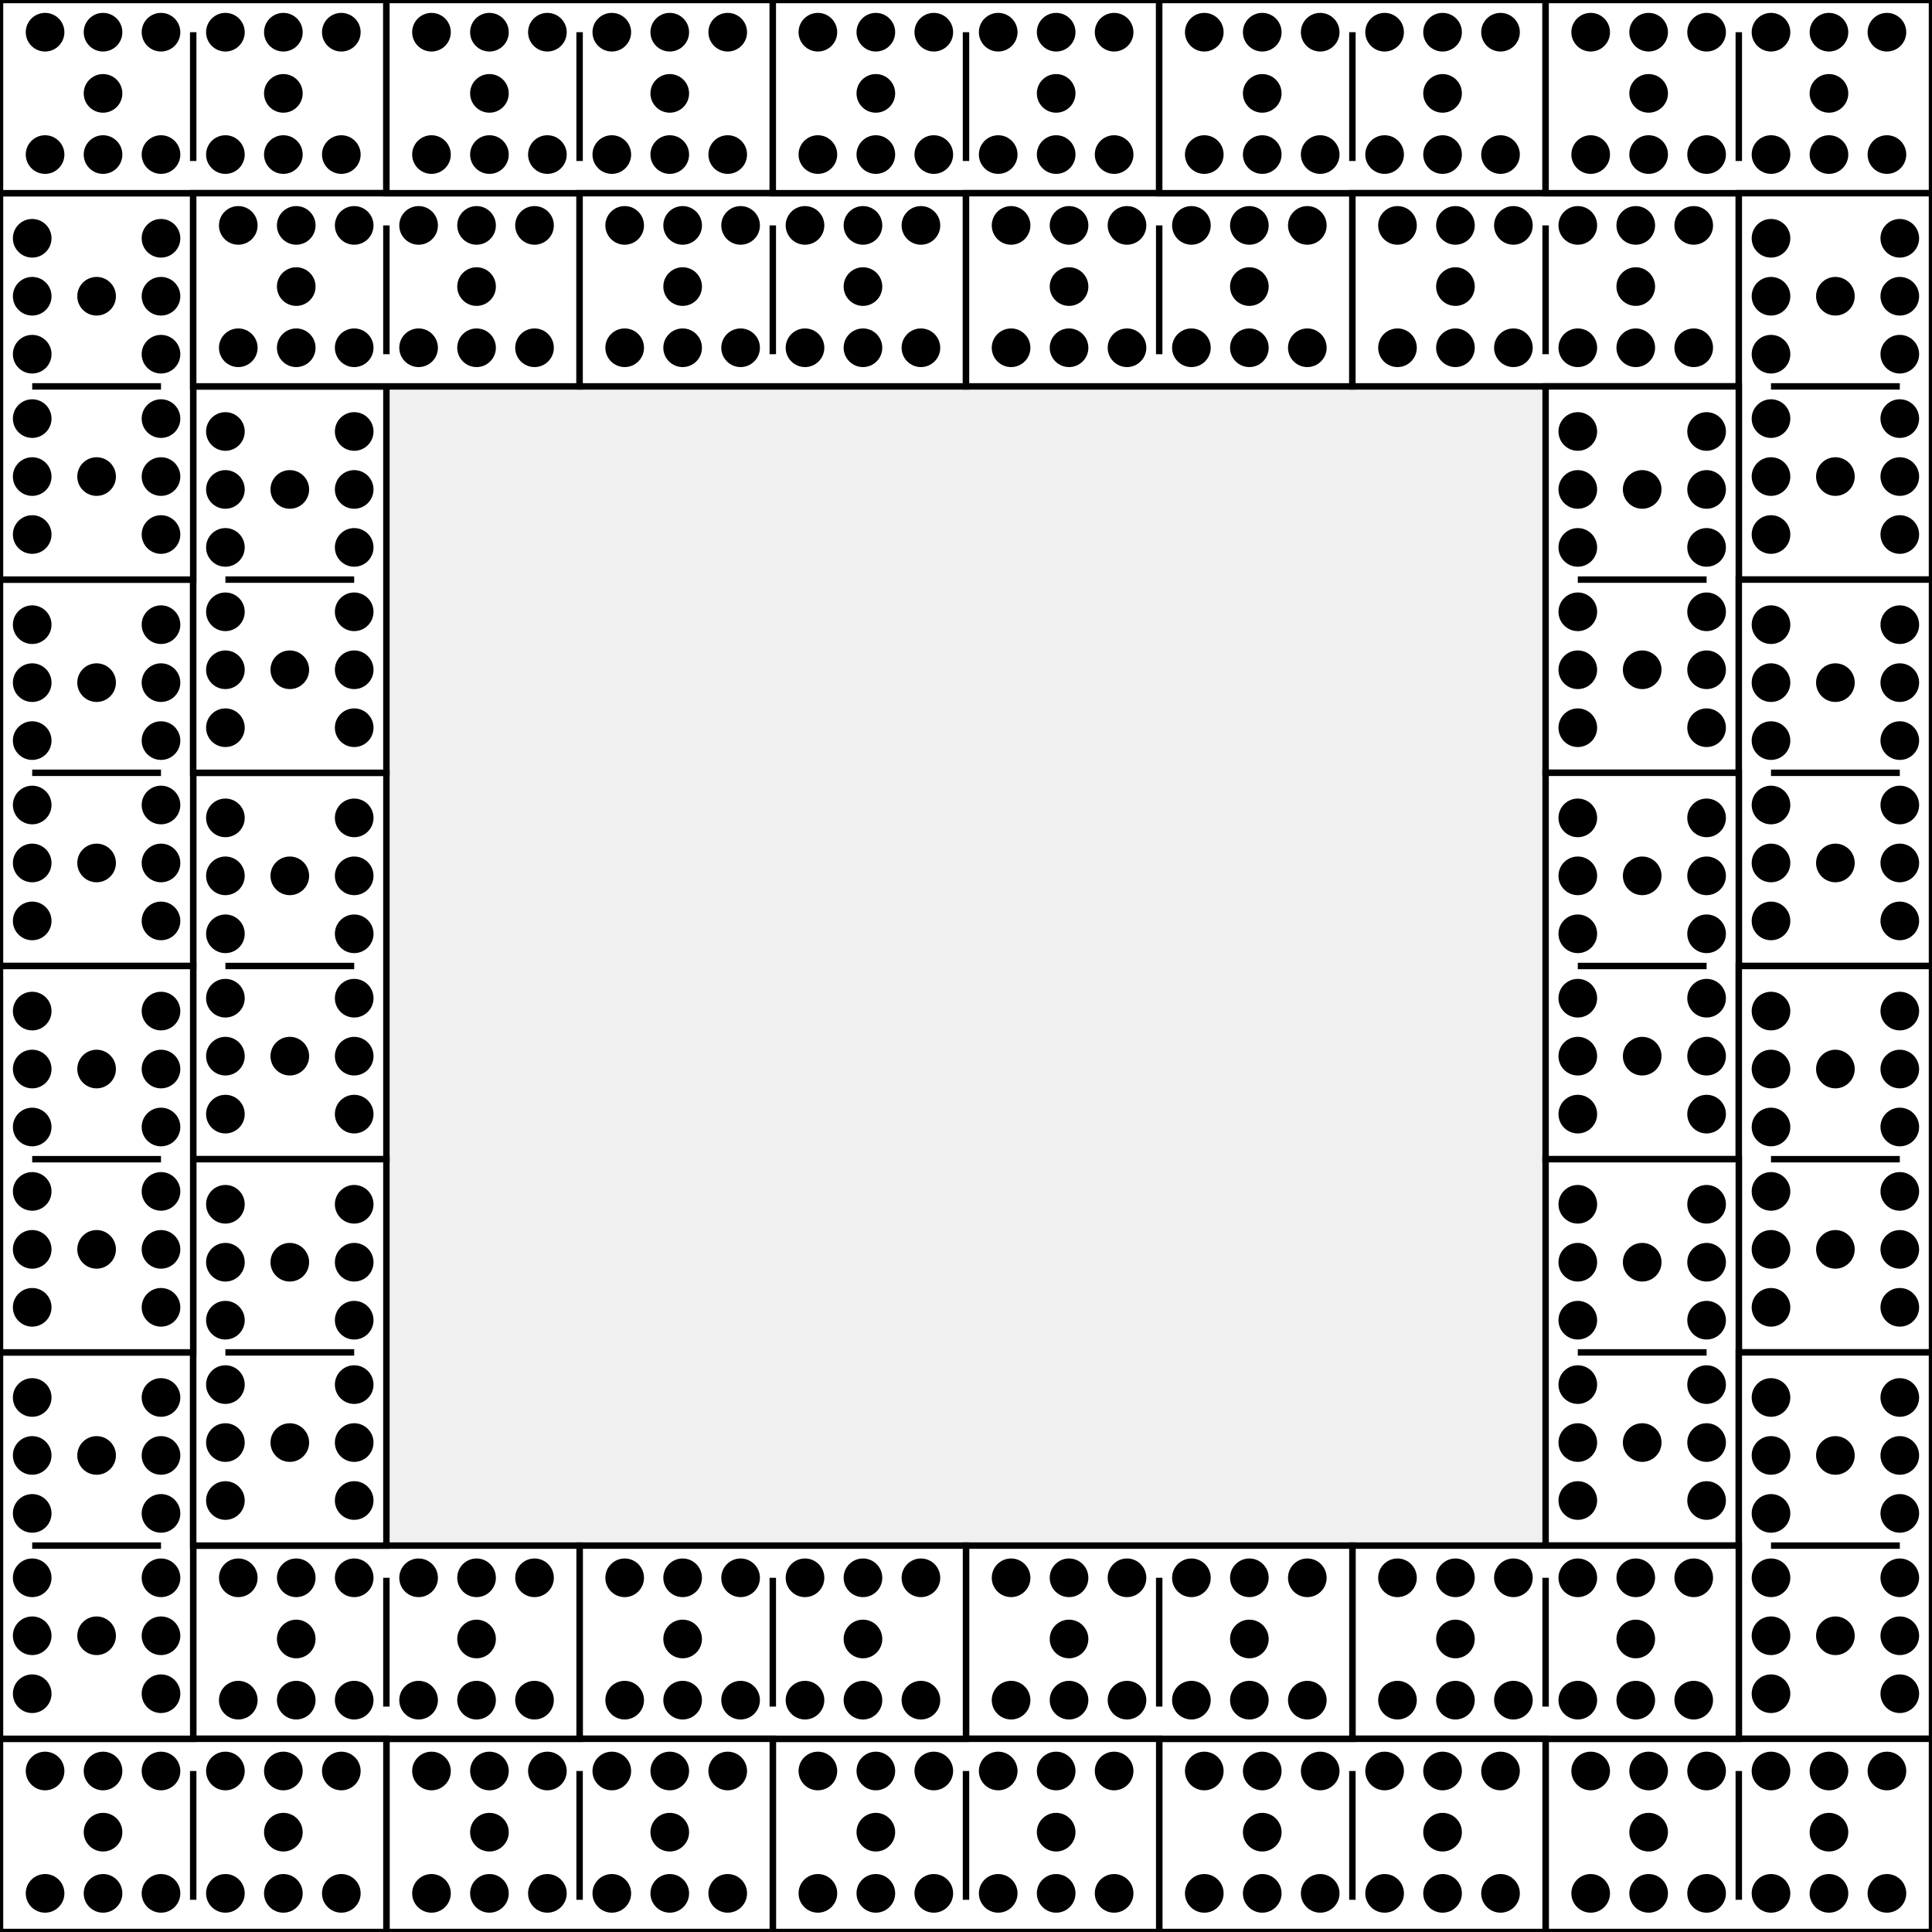
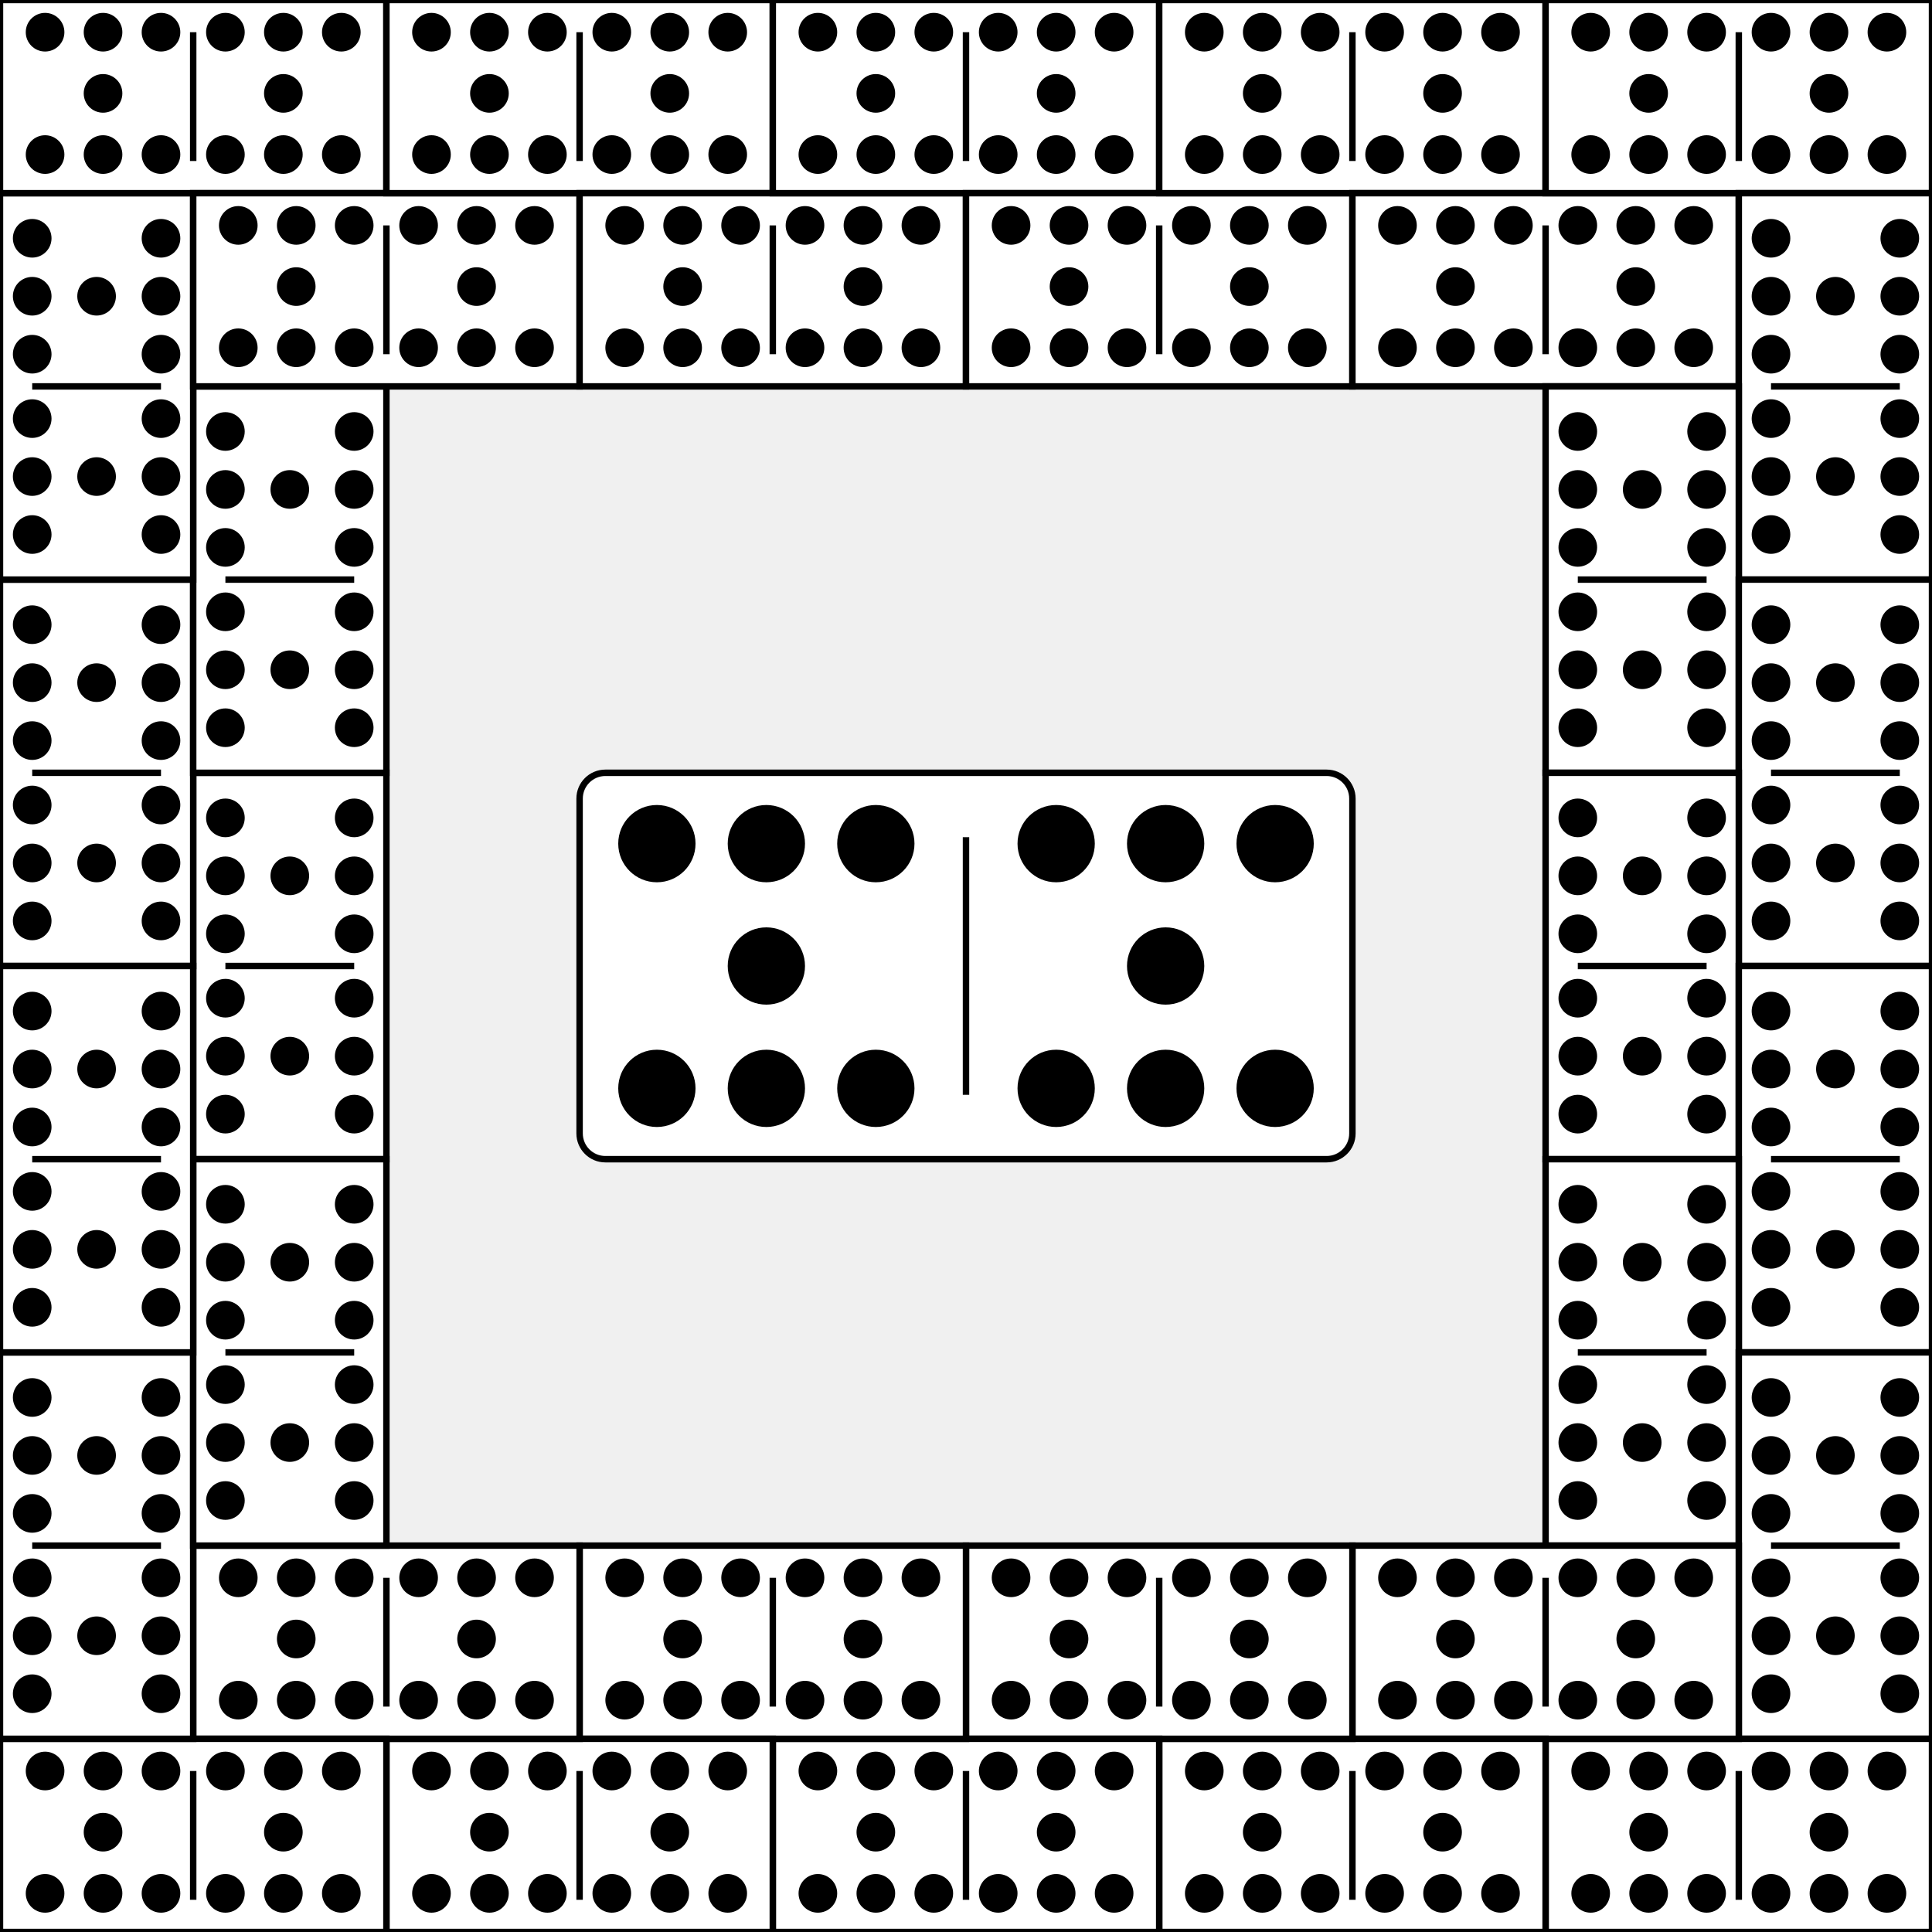
<svg xmlns="http://www.w3.org/2000/svg" version="1.1" width="300" height="300" id="board">
  <g stroke="black" stroke-width="1" fill="white" id="rect">
    <rect x="30" y="120" width="30" height="60" />
    <rect x="0" y="90" width="30" height="60" />
    <rect x="30" y="60" width="30" height="60" />
    <rect x="0" y="30" width="30" height="60" />
    <rect x="0" y="0" width="60" height="30" />
    <rect x="30" y="30" width="60" height="30" />
    <rect x="60" y="0" width="60" height="30" />
    <rect x="90" y="30" width="60" height="30" />
    <rect x="120" y="0" width="60" height="30" />
    <rect x="150" y="30" width="60" height="30" />
    <rect x="180" y="0" width="60" height="30" />
    <rect x="210" y="30" width="60" height="30" />
    <rect x="240" y="0" width="60" height="30" />
    <rect x="270" y="30" width="30" height="60" />
    <rect x="240" y="60" width="30" height="60" />
    <rect x="270" y="90" width="30" height="60" />
    <rect x="240" y="120" width="30" height="60" />
    <rect x="270" y="150" width="30" height="60" />
    <rect x="240" y="180" width="30" height="60" />
    <rect x="270" y="210" width="30" height="60" />
    <rect x="240" y="270" width="60" height="30" />
    <rect x="210" y="240" width="60" height="30" />
    <rect x="180" y="270" width="60" height="30" />
    <rect x="150" y="240" width="60" height="30" />
    <rect x="120" y="270" width="60" height="30" />
    <rect x="90" y="240" width="60" height="30" />
    <rect x="60" y="270" width="60" height="30" />
    <rect x="30" y="240" width="60" height="30" />
    <rect x="0" y="270" width="60" height="30" />
    <rect x="0" y="210" width="30" height="60" />
    <rect x="30" y="180" width="30" height="60" />
    <rect x="0" y="150" width="30" height="60" />
  </g>
  <g stroke="black" stroke-width="1" id="line">
    <line x1="35" y1="150" x2="55" y2="150" />
    <line x1="5" y1="120" x2="25" y2="120" />
    <line x1="35" y1="90" x2="55" y2="90" />
    <line x1="5" y1="60" x2="25" y2="60" />
    <line x1="30" y1="5" x2="30" y2="25" />
    <line x1="60" y1="35" x2="60" y2="55" />
    <line x1="90" y1="5" x2="90" y2="25" />
    <line x1="120" y1="35" x2="120" y2="55" />
    <line x1="150" y1="5" x2="150" y2="25" />
    <line x1="180" y1="35" x2="180" y2="55" />
    <line x1="210" y1="5" x2="210" y2="25" />
    <line x1="240" y1="35" x2="240" y2="55" />
    <line x1="270" y1="5" x2="270" y2="25" />
    <line x1="275" y1="60" x2="295" y2="60" />
    <line x1="245" y1="90" x2="265" y2="90" />
    <line x1="275" y1="120" x2="295" y2="120" />
    <line x1="245" y1="150" x2="265" y2="150" />
    <line x1="275" y1="180" x2="295" y2="180" />
    <line x1="245" y1="210" x2="265" y2="210" />
    <line x1="275" y1="240" x2="295" y2="240" />
    <line x1="270" y1="275" x2="270" y2="295" />
    <line x1="240" y1="245" x2="240" y2="265" />
    <line x1="210" y1="275" x2="210" y2="295" />
    <line x1="180" y1="245" x2="180" y2="265" />
    <line x1="150" y1="275" x2="150" y2="295" />
    <line x1="120" y1="245" x2="120" y2="265" />
    <line x1="90" y1="275" x2="90" y2="295" />
    <line x1="60" y1="245" x2="60" y2="265" />
    <line x1="30" y1="275" x2="30" y2="295" />
    <line x1="5" y1="240" x2="25" y2="240" />
    <line x1="35" y1="210" x2="55" y2="210" />
    <line x1="5" y1="180" x2="25" y2="180" />
  </g>
  <g fill="black" id="circle">
    <g>
      <circle cx="35" cy="127" r="3" />
      <circle cx="35" cy="136" r="3" />
      <circle cx="35" cy="145" r="3" />
      <circle cx="35" cy="155" r="3" />
      <circle cx="35" cy="164" r="3" />
      <circle cx="35" cy="173" r="3" />
      <circle cx="55" cy="127" r="3" />
      <circle cx="55" cy="136" r="3" />
      <circle cx="55" cy="145" r="3" />
      <circle cx="55" cy="155" r="3" />
      <circle cx="55" cy="164" r="3" />
      <circle cx="55" cy="173" r="3" />
      <circle cx="45" cy="136" r="3" />
      <circle cx="45" cy="164" r="3" />
    </g>
    <g>
      <circle cx="5" cy="97" r="3" />
      <circle cx="5" cy="106" r="3" />
      <circle cx="5" cy="115" r="3" />
      <circle cx="5" cy="125" r="3" />
      <circle cx="5" cy="134" r="3" />
      <circle cx="5" cy="143" r="3" />
      <circle cx="25" cy="97" r="3" />
      <circle cx="25" cy="106" r="3" />
      <circle cx="25" cy="115" r="3" />
      <circle cx="25" cy="125" r="3" />
      <circle cx="25" cy="134" r="3" />
      <circle cx="25" cy="143" r="3" />
      <circle cx="15" cy="106" r="3" />
      <circle cx="15" cy="134" r="3" />
    </g>
    <g>
      <circle cx="35" cy="67" r="3" />
      <circle cx="35" cy="76" r="3" />
      <circle cx="35" cy="85" r="3" />
      <circle cx="35" cy="95" r="3" />
      <circle cx="35" cy="104" r="3" />
      <circle cx="35" cy="113" r="3" />
      <circle cx="55" cy="67" r="3" />
      <circle cx="55" cy="76" r="3" />
      <circle cx="55" cy="85" r="3" />
      <circle cx="55" cy="95" r="3" />
      <circle cx="55" cy="104" r="3" />
      <circle cx="55" cy="113" r="3" />
      <circle cx="45" cy="76" r="3" />
      <circle cx="45" cy="104" r="3" />
    </g>
    <g>
      <circle cx="5" cy="37" r="3" />
      <circle cx="5" cy="46" r="3" />
      <circle cx="5" cy="55" r="3" />
      <circle cx="5" cy="65" r="3" />
      <circle cx="5" cy="74" r="3" />
      <circle cx="5" cy="83" r="3" />
      <circle cx="25" cy="37" r="3" />
      <circle cx="25" cy="46" r="3" />
      <circle cx="25" cy="55" r="3" />
      <circle cx="25" cy="65" r="3" />
      <circle cx="25" cy="74" r="3" />
      <circle cx="25" cy="83" r="3" />
      <circle cx="15" cy="46" r="3" />
      <circle cx="15" cy="74" r="3" />
    </g>
    <g>
      <circle cx="7" cy="5" r="3" />
      <circle cx="16" cy="5" r="3" />
      <circle cx="25" cy="5" r="3" />
      <circle cx="35" cy="5" r="3" />
      <circle cx="44" cy="5" r="3" />
      <circle cx="53" cy="5" r="3" />
      <circle cx="7" cy="24" r="3" />
      <circle cx="16" cy="24" r="3" />
      <circle cx="25" cy="24" r="3" />
      <circle cx="35" cy="24" r="3" />
      <circle cx="44" cy="24" r="3" />
      <circle cx="53" cy="24" r="3" />
      <circle cx="16" cy="14.5" r="3" />
      <circle cx="44" cy="14.5" r="3" />
    </g>
    <g>
      <circle cx="37" cy="35" r="3" />
      <circle cx="46" cy="35" r="3" />
      <circle cx="55" cy="35" r="3" />
      <circle cx="65" cy="35" r="3" />
      <circle cx="74" cy="35" r="3" />
      <circle cx="83" cy="35" r="3" />
      <circle cx="37" cy="54" r="3" />
      <circle cx="46" cy="54" r="3" />
      <circle cx="55" cy="54" r="3" />
      <circle cx="65" cy="54" r="3" />
      <circle cx="74" cy="54" r="3" />
      <circle cx="83" cy="54" r="3" />
      <circle cx="46" cy="44.5" r="3" />
      <circle cx="74" cy="44.5" r="3" />
    </g>
    <g>
      <circle cx="67" cy="5" r="3" />
      <circle cx="76" cy="5" r="3" />
      <circle cx="85" cy="5" r="3" />
      <circle cx="95" cy="5" r="3" />
      <circle cx="104" cy="5" r="3" />
      <circle cx="113" cy="5" r="3" />
      <circle cx="67" cy="24" r="3" />
      <circle cx="76" cy="24" r="3" />
      <circle cx="85" cy="24" r="3" />
      <circle cx="95" cy="24" r="3" />
      <circle cx="104" cy="24" r="3" />
      <circle cx="113" cy="24" r="3" />
      <circle cx="76" cy="14.5" r="3" />
      <circle cx="104" cy="14.5" r="3" />
    </g>
    <g>
      <circle cx="97" cy="35" r="3" />
      <circle cx="106" cy="35" r="3" />
      <circle cx="115" cy="35" r="3" />
      <circle cx="125" cy="35" r="3" />
      <circle cx="134" cy="35" r="3" />
      <circle cx="143" cy="35" r="3" />
      <circle cx="97" cy="54" r="3" />
      <circle cx="106" cy="54" r="3" />
      <circle cx="115" cy="54" r="3" />
      <circle cx="125" cy="54" r="3" />
      <circle cx="134" cy="54" r="3" />
      <circle cx="143" cy="54" r="3" />
      <circle cx="106" cy="44.5" r="3" />
      <circle cx="134" cy="44.5" r="3" />
    </g>
    <g>
      <circle cx="127" cy="5" r="3" />
      <circle cx="136" cy="5" r="3" />
      <circle cx="145" cy="5" r="3" />
      <circle cx="155" cy="5" r="3" />
      <circle cx="164" cy="5" r="3" />
      <circle cx="173" cy="5" r="3" />
      <circle cx="127" cy="24" r="3" />
      <circle cx="136" cy="24" r="3" />
      <circle cx="145" cy="24" r="3" />
      <circle cx="155" cy="24" r="3" />
      <circle cx="164" cy="24" r="3" />
      <circle cx="173" cy="24" r="3" />
      <circle cx="136" cy="14.5" r="3" />
      <circle cx="164" cy="14.5" r="3" />
    </g>
    <g>
      <circle cx="157" cy="35" r="3" />
      <circle cx="166" cy="35" r="3" />
      <circle cx="175" cy="35" r="3" />
      <circle cx="185" cy="35" r="3" />
      <circle cx="194" cy="35" r="3" />
      <circle cx="203" cy="35" r="3" />
      <circle cx="157" cy="54" r="3" />
      <circle cx="166" cy="54" r="3" />
      <circle cx="175" cy="54" r="3" />
      <circle cx="185" cy="54" r="3" />
      <circle cx="194" cy="54" r="3" />
      <circle cx="203" cy="54" r="3" />
      <circle cx="166" cy="44.5" r="3" />
      <circle cx="194" cy="44.5" r="3" />
    </g>
    <g>
      <circle cx="187" cy="5" r="3" />
      <circle cx="196" cy="5" r="3" />
      <circle cx="205" cy="5" r="3" />
      <circle cx="215" cy="5" r="3" />
      <circle cx="224" cy="5" r="3" />
      <circle cx="233" cy="5" r="3" />
      <circle cx="187" cy="24" r="3" />
      <circle cx="196" cy="24" r="3" />
      <circle cx="205" cy="24" r="3" />
      <circle cx="215" cy="24" r="3" />
      <circle cx="224" cy="24" r="3" />
      <circle cx="233" cy="24" r="3" />
      <circle cx="196" cy="14.5" r="3" />
      <circle cx="224" cy="14.5" r="3" />
    </g>
    <g>
      <circle cx="217" cy="35" r="3" />
      <circle cx="226" cy="35" r="3" />
      <circle cx="235" cy="35" r="3" />
      <circle cx="245" cy="35" r="3" />
      <circle cx="254" cy="35" r="3" />
      <circle cx="263" cy="35" r="3" />
      <circle cx="217" cy="54" r="3" />
      <circle cx="226" cy="54" r="3" />
      <circle cx="235" cy="54" r="3" />
      <circle cx="245" cy="54" r="3" />
      <circle cx="254" cy="54" r="3" />
      <circle cx="263" cy="54" r="3" />
      <circle cx="226" cy="44.5" r="3" />
      <circle cx="254" cy="44.5" r="3" />
    </g>
    <g>
      <circle cx="247" cy="5" r="3" />
      <circle cx="256" cy="5" r="3" />
      <circle cx="265" cy="5" r="3" />
      <circle cx="275" cy="5" r="3" />
      <circle cx="284" cy="5" r="3" />
      <circle cx="293" cy="5" r="3" />
      <circle cx="247" cy="24" r="3" />
      <circle cx="256" cy="24" r="3" />
      <circle cx="265" cy="24" r="3" />
      <circle cx="275" cy="24" r="3" />
      <circle cx="284" cy="24" r="3" />
      <circle cx="293" cy="24" r="3" />
      <circle cx="256" cy="14.5" r="3" />
      <circle cx="284" cy="14.5" r="3" />
    </g>
    <g>
      <circle cx="275" cy="37" r="3" />
      <circle cx="275" cy="46" r="3" />
      <circle cx="275" cy="55" r="3" />
      <circle cx="275" cy="65" r="3" />
      <circle cx="275" cy="74" r="3" />
      <circle cx="275" cy="83" r="3" />
      <circle cx="295" cy="37" r="3" />
      <circle cx="295" cy="46" r="3" />
      <circle cx="295" cy="55" r="3" />
      <circle cx="295" cy="65" r="3" />
      <circle cx="295" cy="74" r="3" />
      <circle cx="295" cy="83" r="3" />
      <circle cx="285" cy="46" r="3" />
      <circle cx="285" cy="74" r="3" />
    </g>
    <g>
      <circle cx="245" cy="67" r="3" />
      <circle cx="245" cy="76" r="3" />
      <circle cx="245" cy="85" r="3" />
      <circle cx="245" cy="95" r="3" />
      <circle cx="245" cy="104" r="3" />
      <circle cx="245" cy="113" r="3" />
      <circle cx="265" cy="67" r="3" />
      <circle cx="265" cy="76" r="3" />
      <circle cx="265" cy="85" r="3" />
      <circle cx="265" cy="95" r="3" />
      <circle cx="265" cy="104" r="3" />
      <circle cx="265" cy="113" r="3" />
      <circle cx="255" cy="76" r="3" />
      <circle cx="255" cy="104" r="3" />
    </g>
    <g>
      <circle cx="275" cy="97" r="3" />
      <circle cx="275" cy="106" r="3" />
      <circle cx="275" cy="115" r="3" />
      <circle cx="275" cy="125" r="3" />
      <circle cx="275" cy="134" r="3" />
      <circle cx="275" cy="143" r="3" />
      <circle cx="295" cy="97" r="3" />
      <circle cx="295" cy="106" r="3" />
      <circle cx="295" cy="115" r="3" />
      <circle cx="295" cy="125" r="3" />
      <circle cx="295" cy="134" r="3" />
      <circle cx="295" cy="143" r="3" />
      <circle cx="285" cy="106" r="3" />
      <circle cx="285" cy="134" r="3" />
    </g>
    <g>
      <circle cx="245" cy="127" r="3" />
      <circle cx="245" cy="136" r="3" />
      <circle cx="245" cy="145" r="3" />
      <circle cx="245" cy="155" r="3" />
      <circle cx="245" cy="164" r="3" />
      <circle cx="245" cy="173" r="3" />
      <circle cx="265" cy="127" r="3" />
      <circle cx="265" cy="136" r="3" />
      <circle cx="265" cy="145" r="3" />
      <circle cx="265" cy="155" r="3" />
      <circle cx="265" cy="164" r="3" />
      <circle cx="265" cy="173" r="3" />
      <circle cx="255" cy="136" r="3" />
      <circle cx="255" cy="164" r="3" />
    </g>
    <g>
      <circle cx="275" cy="157" r="3" />
      <circle cx="275" cy="166" r="3" />
      <circle cx="275" cy="175" r="3" />
      <circle cx="275" cy="185" r="3" />
      <circle cx="275" cy="194" r="3" />
      <circle cx="275" cy="203" r="3" />
      <circle cx="295" cy="157" r="3" />
      <circle cx="295" cy="166" r="3" />
      <circle cx="295" cy="175" r="3" />
      <circle cx="295" cy="185" r="3" />
      <circle cx="295" cy="194" r="3" />
      <circle cx="295" cy="203" r="3" />
      <circle cx="285" cy="166" r="3" />
      <circle cx="285" cy="194" r="3" />
    </g>
    <g>
      <circle cx="245" cy="187" r="3" />
      <circle cx="245" cy="196" r="3" />
      <circle cx="245" cy="205" r="3" />
      <circle cx="245" cy="215" r="3" />
      <circle cx="245" cy="224" r="3" />
      <circle cx="245" cy="233" r="3" />
      <circle cx="265" cy="187" r="3" />
      <circle cx="265" cy="196" r="3" />
      <circle cx="265" cy="205" r="3" />
      <circle cx="265" cy="215" r="3" />
      <circle cx="265" cy="224" r="3" />
      <circle cx="265" cy="233" r="3" />
      <circle cx="255" cy="196" r="3" />
      <circle cx="255" cy="224" r="3" />
    </g>
    <g>
      <circle cx="275" cy="217" r="3" />
      <circle cx="275" cy="226" r="3" />
      <circle cx="275" cy="235" r="3" />
      <circle cx="275" cy="245" r="3" />
      <circle cx="275" cy="254" r="3" />
      <circle cx="275" cy="263" r="3" />
      <circle cx="295" cy="217" r="3" />
      <circle cx="295" cy="226" r="3" />
      <circle cx="295" cy="235" r="3" />
      <circle cx="295" cy="245" r="3" />
      <circle cx="295" cy="254" r="3" />
      <circle cx="295" cy="263" r="3" />
      <circle cx="285" cy="226" r="3" />
      <circle cx="285" cy="254" r="3" />
    </g>
    <g>
      <circle cx="247" cy="275" r="3" />
      <circle cx="256" cy="275" r="3" />
      <circle cx="265" cy="275" r="3" />
      <circle cx="275" cy="275" r="3" />
      <circle cx="284" cy="275" r="3" />
      <circle cx="293" cy="275" r="3" />
      <circle cx="247" cy="294" r="3" />
      <circle cx="256" cy="294" r="3" />
      <circle cx="265" cy="294" r="3" />
      <circle cx="275" cy="294" r="3" />
      <circle cx="284" cy="294" r="3" />
      <circle cx="293" cy="294" r="3" />
      <circle cx="256" cy="284.5" r="3" />
      <circle cx="284" cy="284.5" r="3" />
    </g>
    <g>
      <circle cx="217" cy="245" r="3" />
      <circle cx="226" cy="245" r="3" />
      <circle cx="235" cy="245" r="3" />
      <circle cx="245" cy="245" r="3" />
      <circle cx="254" cy="245" r="3" />
      <circle cx="263" cy="245" r="3" />
      <circle cx="217" cy="264" r="3" />
      <circle cx="226" cy="264" r="3" />
      <circle cx="235" cy="264" r="3" />
      <circle cx="245" cy="264" r="3" />
      <circle cx="254" cy="264" r="3" />
      <circle cx="263" cy="264" r="3" />
      <circle cx="226" cy="254.5" r="3" />
      <circle cx="254" cy="254.5" r="3" />
    </g>
    <g>
      <circle cx="187" cy="275" r="3" />
      <circle cx="196" cy="275" r="3" />
      <circle cx="205" cy="275" r="3" />
      <circle cx="215" cy="275" r="3" />
      <circle cx="224" cy="275" r="3" />
      <circle cx="233" cy="275" r="3" />
      <circle cx="187" cy="294" r="3" />
      <circle cx="196" cy="294" r="3" />
      <circle cx="205" cy="294" r="3" />
      <circle cx="215" cy="294" r="3" />
      <circle cx="224" cy="294" r="3" />
      <circle cx="233" cy="294" r="3" />
      <circle cx="196" cy="284.5" r="3" />
      <circle cx="224" cy="284.5" r="3" />
    </g>
    <g>
      <circle cx="157" cy="245" r="3" />
      <circle cx="166" cy="245" r="3" />
      <circle cx="175" cy="245" r="3" />
      <circle cx="185" cy="245" r="3" />
      <circle cx="194" cy="245" r="3" />
      <circle cx="203" cy="245" r="3" />
      <circle cx="157" cy="264" r="3" />
      <circle cx="166" cy="264" r="3" />
      <circle cx="175" cy="264" r="3" />
      <circle cx="185" cy="264" r="3" />
      <circle cx="194" cy="264" r="3" />
      <circle cx="203" cy="264" r="3" />
      <circle cx="166" cy="254.5" r="3" />
      <circle cx="194" cy="254.5" r="3" />
    </g>
    <g>
      <circle cx="127" cy="275" r="3" />
      <circle cx="136" cy="275" r="3" />
      <circle cx="145" cy="275" r="3" />
      <circle cx="155" cy="275" r="3" />
      <circle cx="164" cy="275" r="3" />
      <circle cx="173" cy="275" r="3" />
      <circle cx="127" cy="294" r="3" />
      <circle cx="136" cy="294" r="3" />
      <circle cx="145" cy="294" r="3" />
      <circle cx="155" cy="294" r="3" />
      <circle cx="164" cy="294" r="3" />
      <circle cx="173" cy="294" r="3" />
      <circle cx="136" cy="284.5" r="3" />
      <circle cx="164" cy="284.5" r="3" />
    </g>
    <g>
      <circle cx="97" cy="245" r="3" />
      <circle cx="106" cy="245" r="3" />
      <circle cx="115" cy="245" r="3" />
      <circle cx="125" cy="245" r="3" />
      <circle cx="134" cy="245" r="3" />
      <circle cx="143" cy="245" r="3" />
      <circle cx="97" cy="264" r="3" />
      <circle cx="106" cy="264" r="3" />
      <circle cx="115" cy="264" r="3" />
      <circle cx="125" cy="264" r="3" />
      <circle cx="134" cy="264" r="3" />
      <circle cx="143" cy="264" r="3" />
      <circle cx="106" cy="254.5" r="3" />
      <circle cx="134" cy="254.5" r="3" />
    </g>
    <g>
      <circle cx="67" cy="275" r="3" />
      <circle cx="76" cy="275" r="3" />
      <circle cx="85" cy="275" r="3" />
      <circle cx="95" cy="275" r="3" />
      <circle cx="104" cy="275" r="3" />
      <circle cx="113" cy="275" r="3" />
      <circle cx="67" cy="294" r="3" />
      <circle cx="76" cy="294" r="3" />
      <circle cx="85" cy="294" r="3" />
      <circle cx="95" cy="294" r="3" />
      <circle cx="104" cy="294" r="3" />
      <circle cx="113" cy="294" r="3" />
      <circle cx="76" cy="284.5" r="3" />
      <circle cx="104" cy="284.5" r="3" />
    </g>
    <g>
      <circle cx="37" cy="245" r="3" />
      <circle cx="46" cy="245" r="3" />
      <circle cx="55" cy="245" r="3" />
      <circle cx="65" cy="245" r="3" />
      <circle cx="74" cy="245" r="3" />
      <circle cx="83" cy="245" r="3" />
      <circle cx="37" cy="264" r="3" />
      <circle cx="46" cy="264" r="3" />
      <circle cx="55" cy="264" r="3" />
      <circle cx="65" cy="264" r="3" />
      <circle cx="74" cy="264" r="3" />
      <circle cx="83" cy="264" r="3" />
      <circle cx="46" cy="254.5" r="3" />
      <circle cx="74" cy="254.5" r="3" />
    </g>
    <g>
      <circle cx="7" cy="275" r="3" />
      <circle cx="16" cy="275" r="3" />
      <circle cx="25" cy="275" r="3" />
      <circle cx="35" cy="275" r="3" />
      <circle cx="44" cy="275" r="3" />
      <circle cx="53" cy="275" r="3" />
      <circle cx="7" cy="294" r="3" />
      <circle cx="16" cy="294" r="3" />
      <circle cx="25" cy="294" r="3" />
      <circle cx="35" cy="294" r="3" />
      <circle cx="44" cy="294" r="3" />
      <circle cx="53" cy="294" r="3" />
      <circle cx="16" cy="284.5" r="3" />
      <circle cx="44" cy="284.5" r="3" />
    </g>
    <g>
      <circle cx="5" cy="217" r="3" />
      <circle cx="5" cy="226" r="3" />
      <circle cx="5" cy="235" r="3" />
      <circle cx="5" cy="245" r="3" />
      <circle cx="5" cy="254" r="3" />
      <circle cx="5" cy="263" r="3" />
      <circle cx="25" cy="217" r="3" />
      <circle cx="25" cy="226" r="3" />
      <circle cx="25" cy="235" r="3" />
      <circle cx="25" cy="245" r="3" />
      <circle cx="25" cy="254" r="3" />
      <circle cx="25" cy="263" r="3" />
      <circle cx="15" cy="226" r="3" />
      <circle cx="15" cy="254" r="3" />
    </g>
    <g>
      <circle cx="35" cy="187" r="3" />
      <circle cx="35" cy="196" r="3" />
      <circle cx="35" cy="205" r="3" />
      <circle cx="35" cy="215" r="3" />
      <circle cx="35" cy="224" r="3" />
      <circle cx="35" cy="233" r="3" />
      <circle cx="55" cy="187" r="3" />
      <circle cx="55" cy="196" r="3" />
      <circle cx="55" cy="205" r="3" />
      <circle cx="55" cy="215" r="3" />
      <circle cx="55" cy="224" r="3" />
      <circle cx="55" cy="233" r="3" />
      <circle cx="45" cy="196" r="3" />
      <circle cx="45" cy="224" r="3" />
    </g>
    <g>
      <circle cx="5" cy="157" r="3" />
      <circle cx="5" cy="166" r="3" />
      <circle cx="5" cy="175" r="3" />
      <circle cx="5" cy="185" r="3" />
      <circle cx="5" cy="194" r="3" />
      <circle cx="5" cy="203" r="3" />
      <circle cx="25" cy="157" r="3" />
      <circle cx="25" cy="166" r="3" />
      <circle cx="25" cy="175" r="3" />
      <circle cx="25" cy="185" r="3" />
      <circle cx="25" cy="194" r="3" />
      <circle cx="25" cy="203" r="3" />
      <circle cx="15" cy="166" r="3" />
      <circle cx="15" cy="194" r="3" />
    </g>
  </g>
+   <g stroke="black" stroke-width="1" fill="white">
+     <rect x="90" y="120" width="120" height="60" rx="4" />
+     <line x1="150" y1="130" x2="150" y2="170" />
+   </g>
+   <g fill="black">
+     <circle cx="102" cy="131" r="6" />
+     <circle cx="119" cy="131" r="6" />
+     <circle cx="136" cy="131" r="6" />
+     <circle cx="164" cy="131" r="6" />
+     <circle cx="181" cy="131" r="6" />
+     <circle cx="198" cy="131" r="6" />
+     <circle cx="102" cy="169" r="6" />
+     <circle cx="119" cy="169" r="6" />
+     <circle cx="136" cy="169" r="6" />
+     <circle cx="164" cy="169" r="6" />
+     <circle cx="181" cy="169" r="6" />
+     <circle cx="198" cy="169" r="6" />
+     <circle cx="119" cy="150" r="6" />
+     <circle cx="181" cy="150" r="6" />
+   </g>
</svg>
